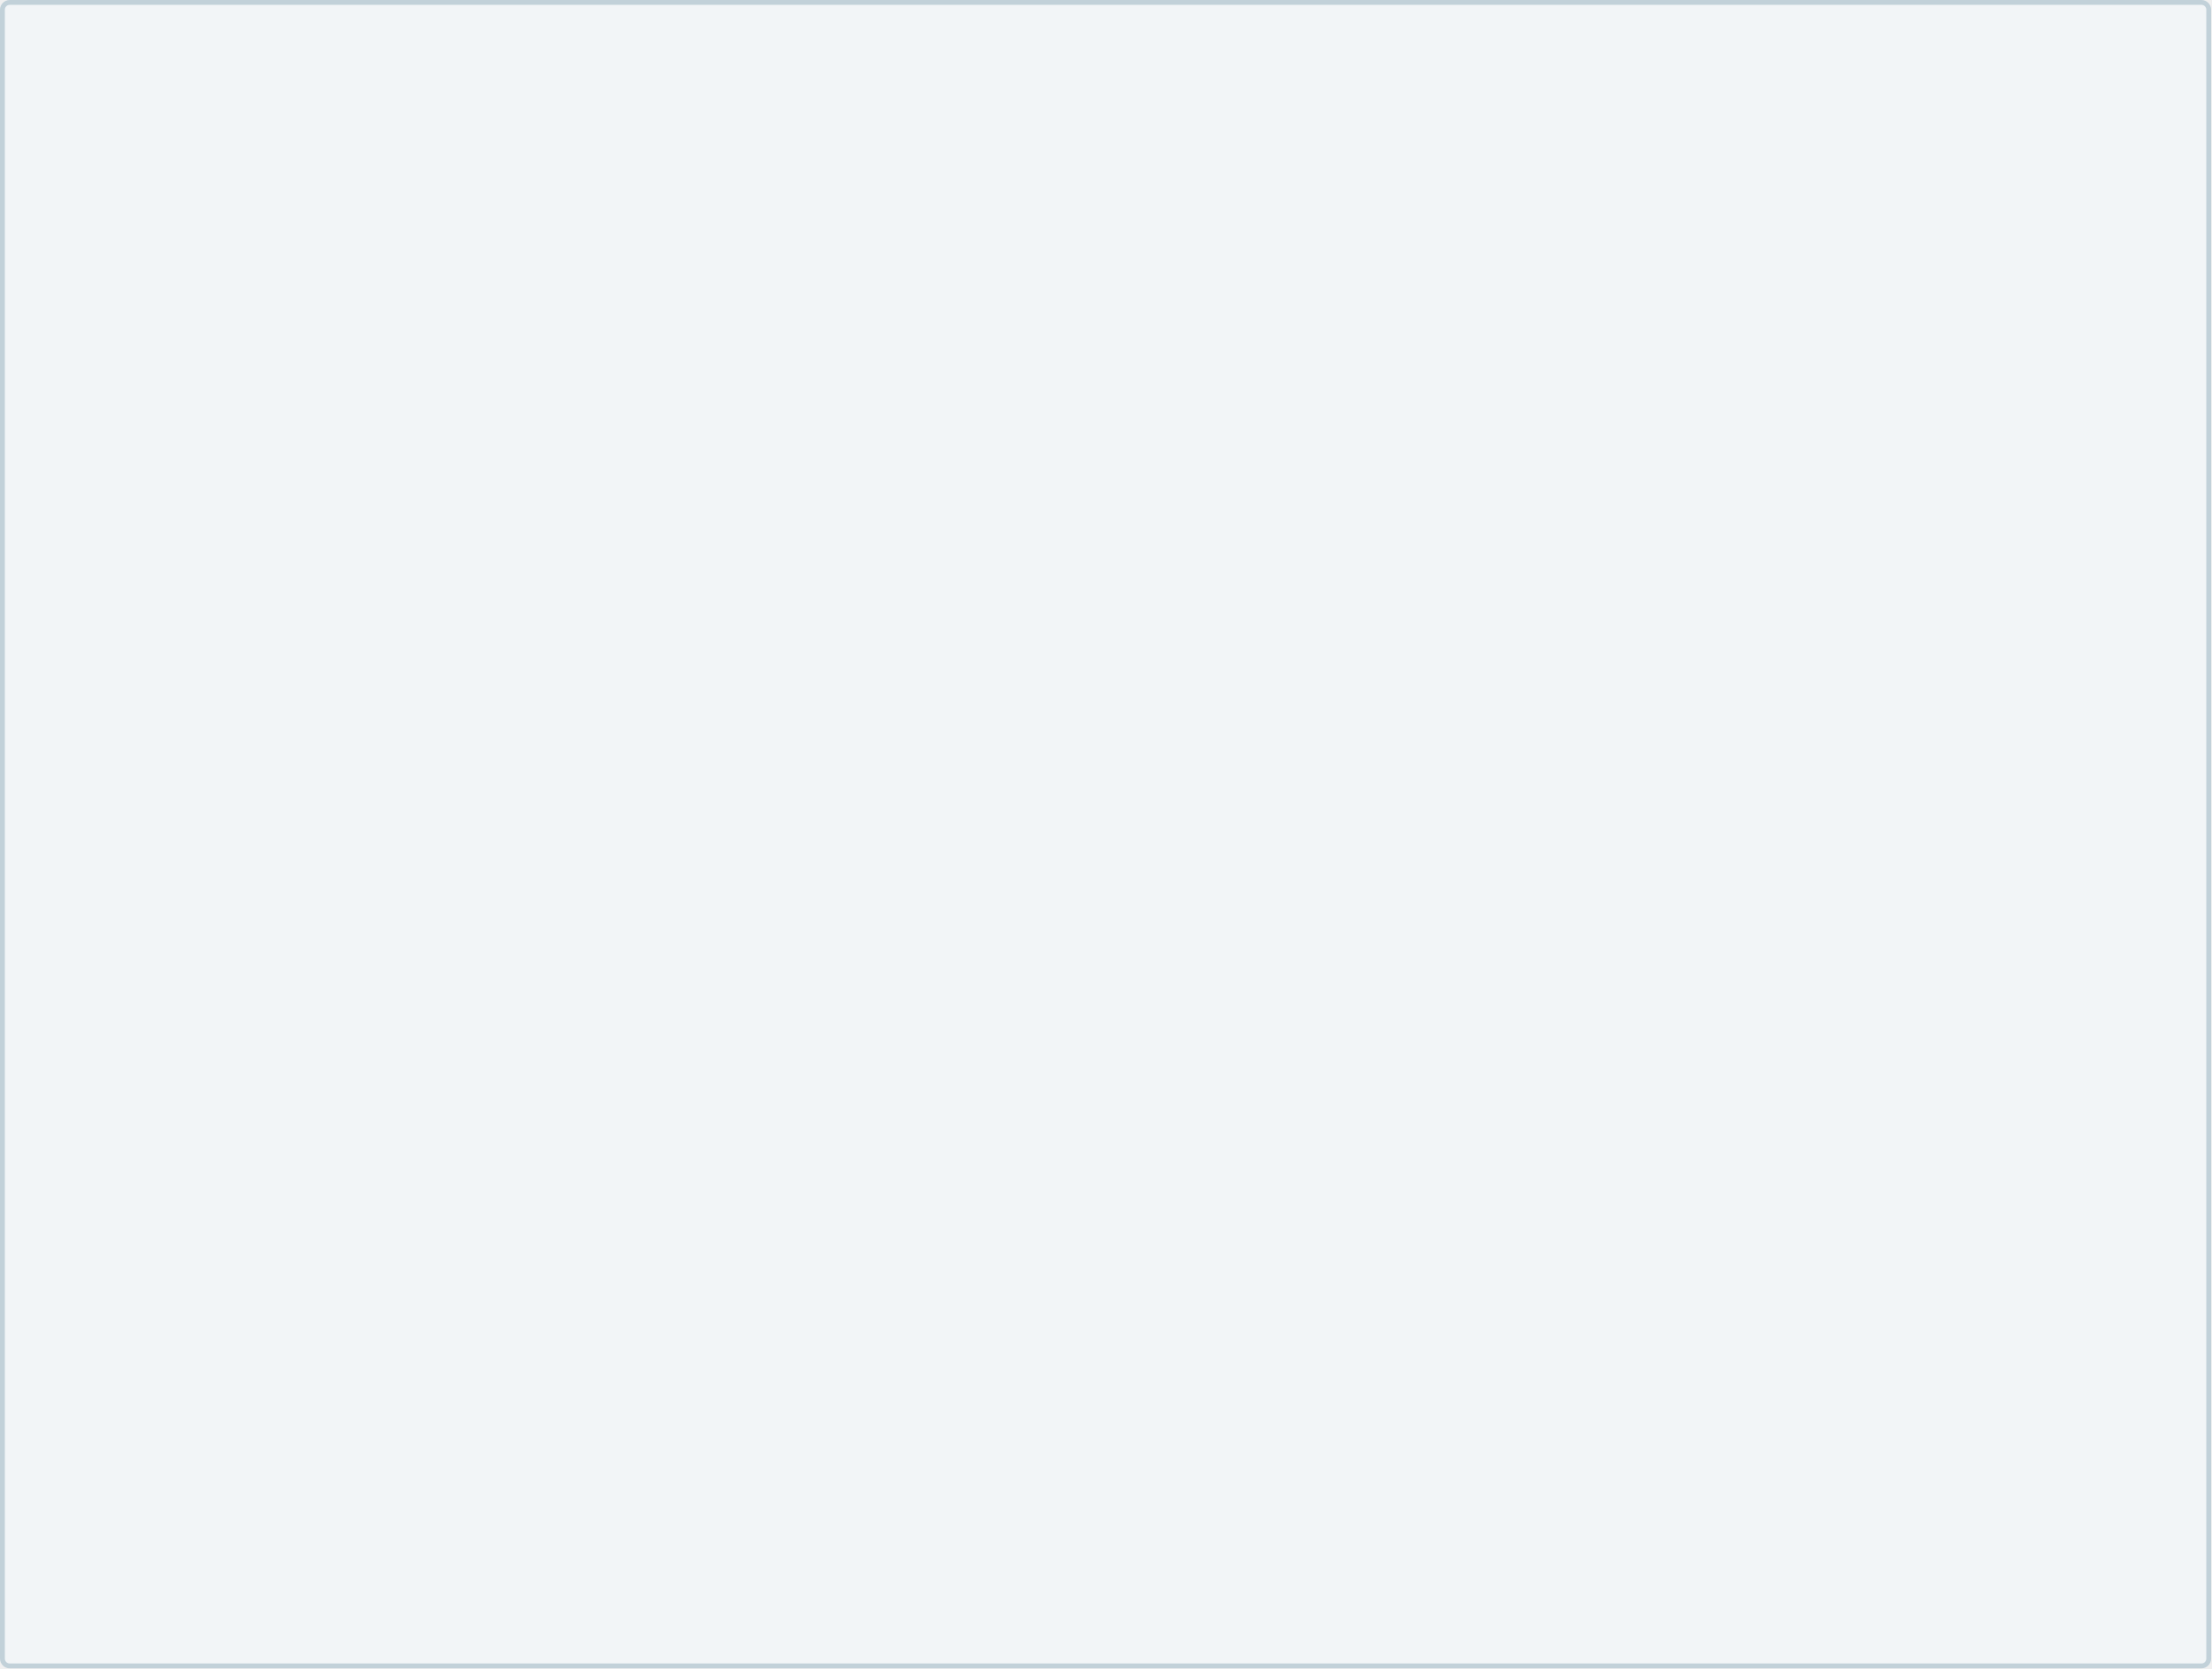
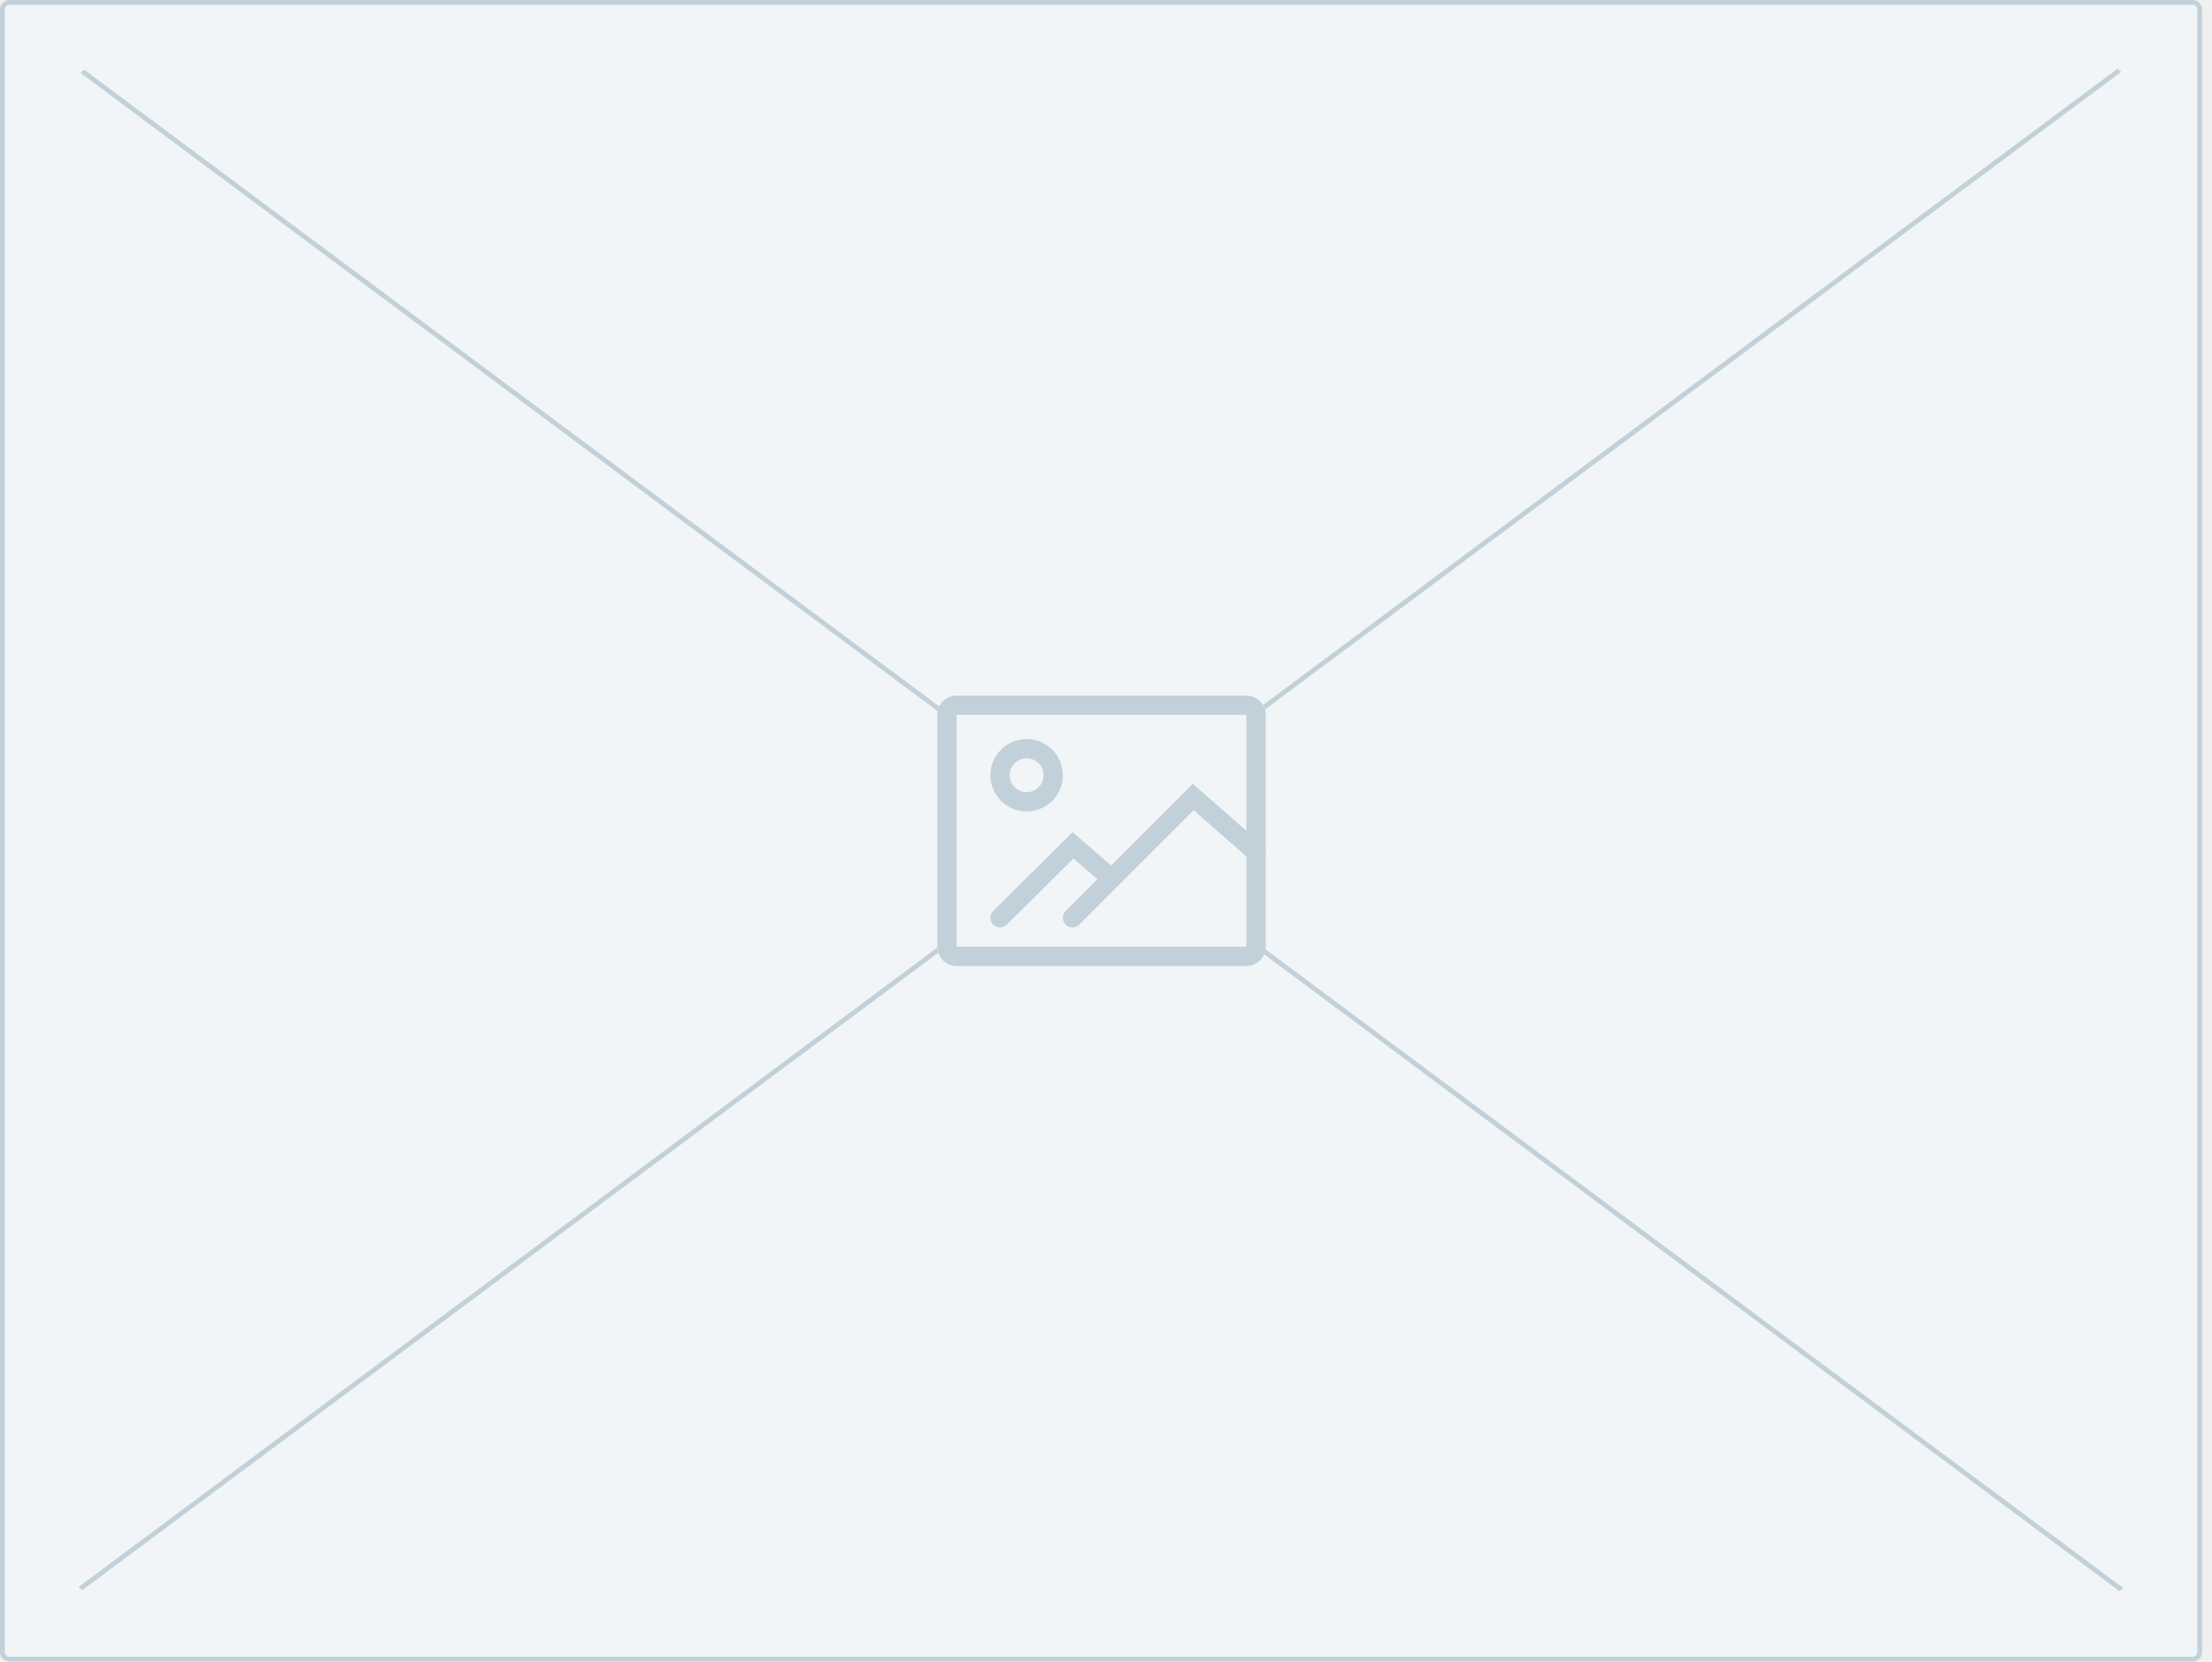
- <svg xmlns="http://www.w3.org/2000/svg" width="244" height="184" viewBox="0 0 244 184" fill="none">
+ <svg xmlns="http://www.w3.org/2000/svg" width="245" height="184" viewBox="0 0 245 184" fill="none">
  <rect width="243.907" height="184" rx="1.07" fill="#F2F5F7" />
  <rect x="0.267" y="0.267" width="243.372" height="183.465" rx="0.802" stroke="#C2D1D9" stroke-width="0.535" />
+   <g clip-path="url(#clip0_997_671)">
+     <path d="M6.419 5.884L237.293 177.763" stroke="#C2D1D9" stroke-width="0.535" />
+     <path d="M237.293 5.884L6.419 177.763" stroke="#C2D1D9" stroke-width="0.535" />
+   </g>
+   <rect x="103.813" y="77.023" width="36.372" height="29.953" rx="2.14" fill="#F2F5F7" />
+   <path fill-rule="evenodd" clip-rule="evenodd" d="M138.047 77.023H105.954C104.772 77.023 103.814 77.981 103.814 79.163V104.837C103.814 106.019 104.772 106.977 105.954 106.977H138.047C139.229 106.977 140.187 106.019 140.187 104.837V79.163C140.187 77.981 139.229 77.023 138.047 77.023ZM105.954 104.837V79.163H138.047V104.837H105.954Z" fill="#C2D1D9" />
+   <path fill-rule="evenodd" clip-rule="evenodd" d="M109.698 85.849C109.698 88.064 111.494 89.861 113.71 89.861C115.925 89.861 117.721 88.064 117.721 85.849C117.721 83.633 115.925 81.837 113.71 81.837C111.494 81.837 109.698 83.633 109.698 85.849ZM115.582 85.849C115.582 86.883 114.744 87.721 113.71 87.721C112.676 87.721 111.838 86.883 111.838 85.849C111.838 84.815 112.676 83.977 113.71 83.977C114.744 83.977 115.582 84.815 115.582 85.849Z" fill="#C2D1D9" />
+   <path d="M111.52 102.388C111.101 102.804 110.423 102.801 110.007 102.381C109.591 101.962 109.594 101.284 110.014 100.868L118.812 92.145L123.771 96.459C124.217 96.847 124.264 97.522 123.877 97.968C123.489 98.414 122.813 98.461 122.367 98.073L118.908 95.064L111.52 102.388Z" fill="#C2D1D9" />
+   <path d="M119.547 102.384C119.129 102.802 118.452 102.802 118.034 102.384C117.616 101.967 117.616 101.289 118.034 100.871L132.114 86.791L139.822 93.554C140.266 93.944 140.31 94.62 139.92 95.064C139.53 95.508 138.855 95.552 138.411 95.162L132.209 89.721L119.547 102.384Z" fill="#C2D1D9" />
+   <defs>
+     <clipPath id="clip0_997_671">
+       <rect x="6.419" y="5.884" width="231.163" height="172.233" rx="8" fill="white" />
+     </clipPath>
+   </defs>
</svg>
